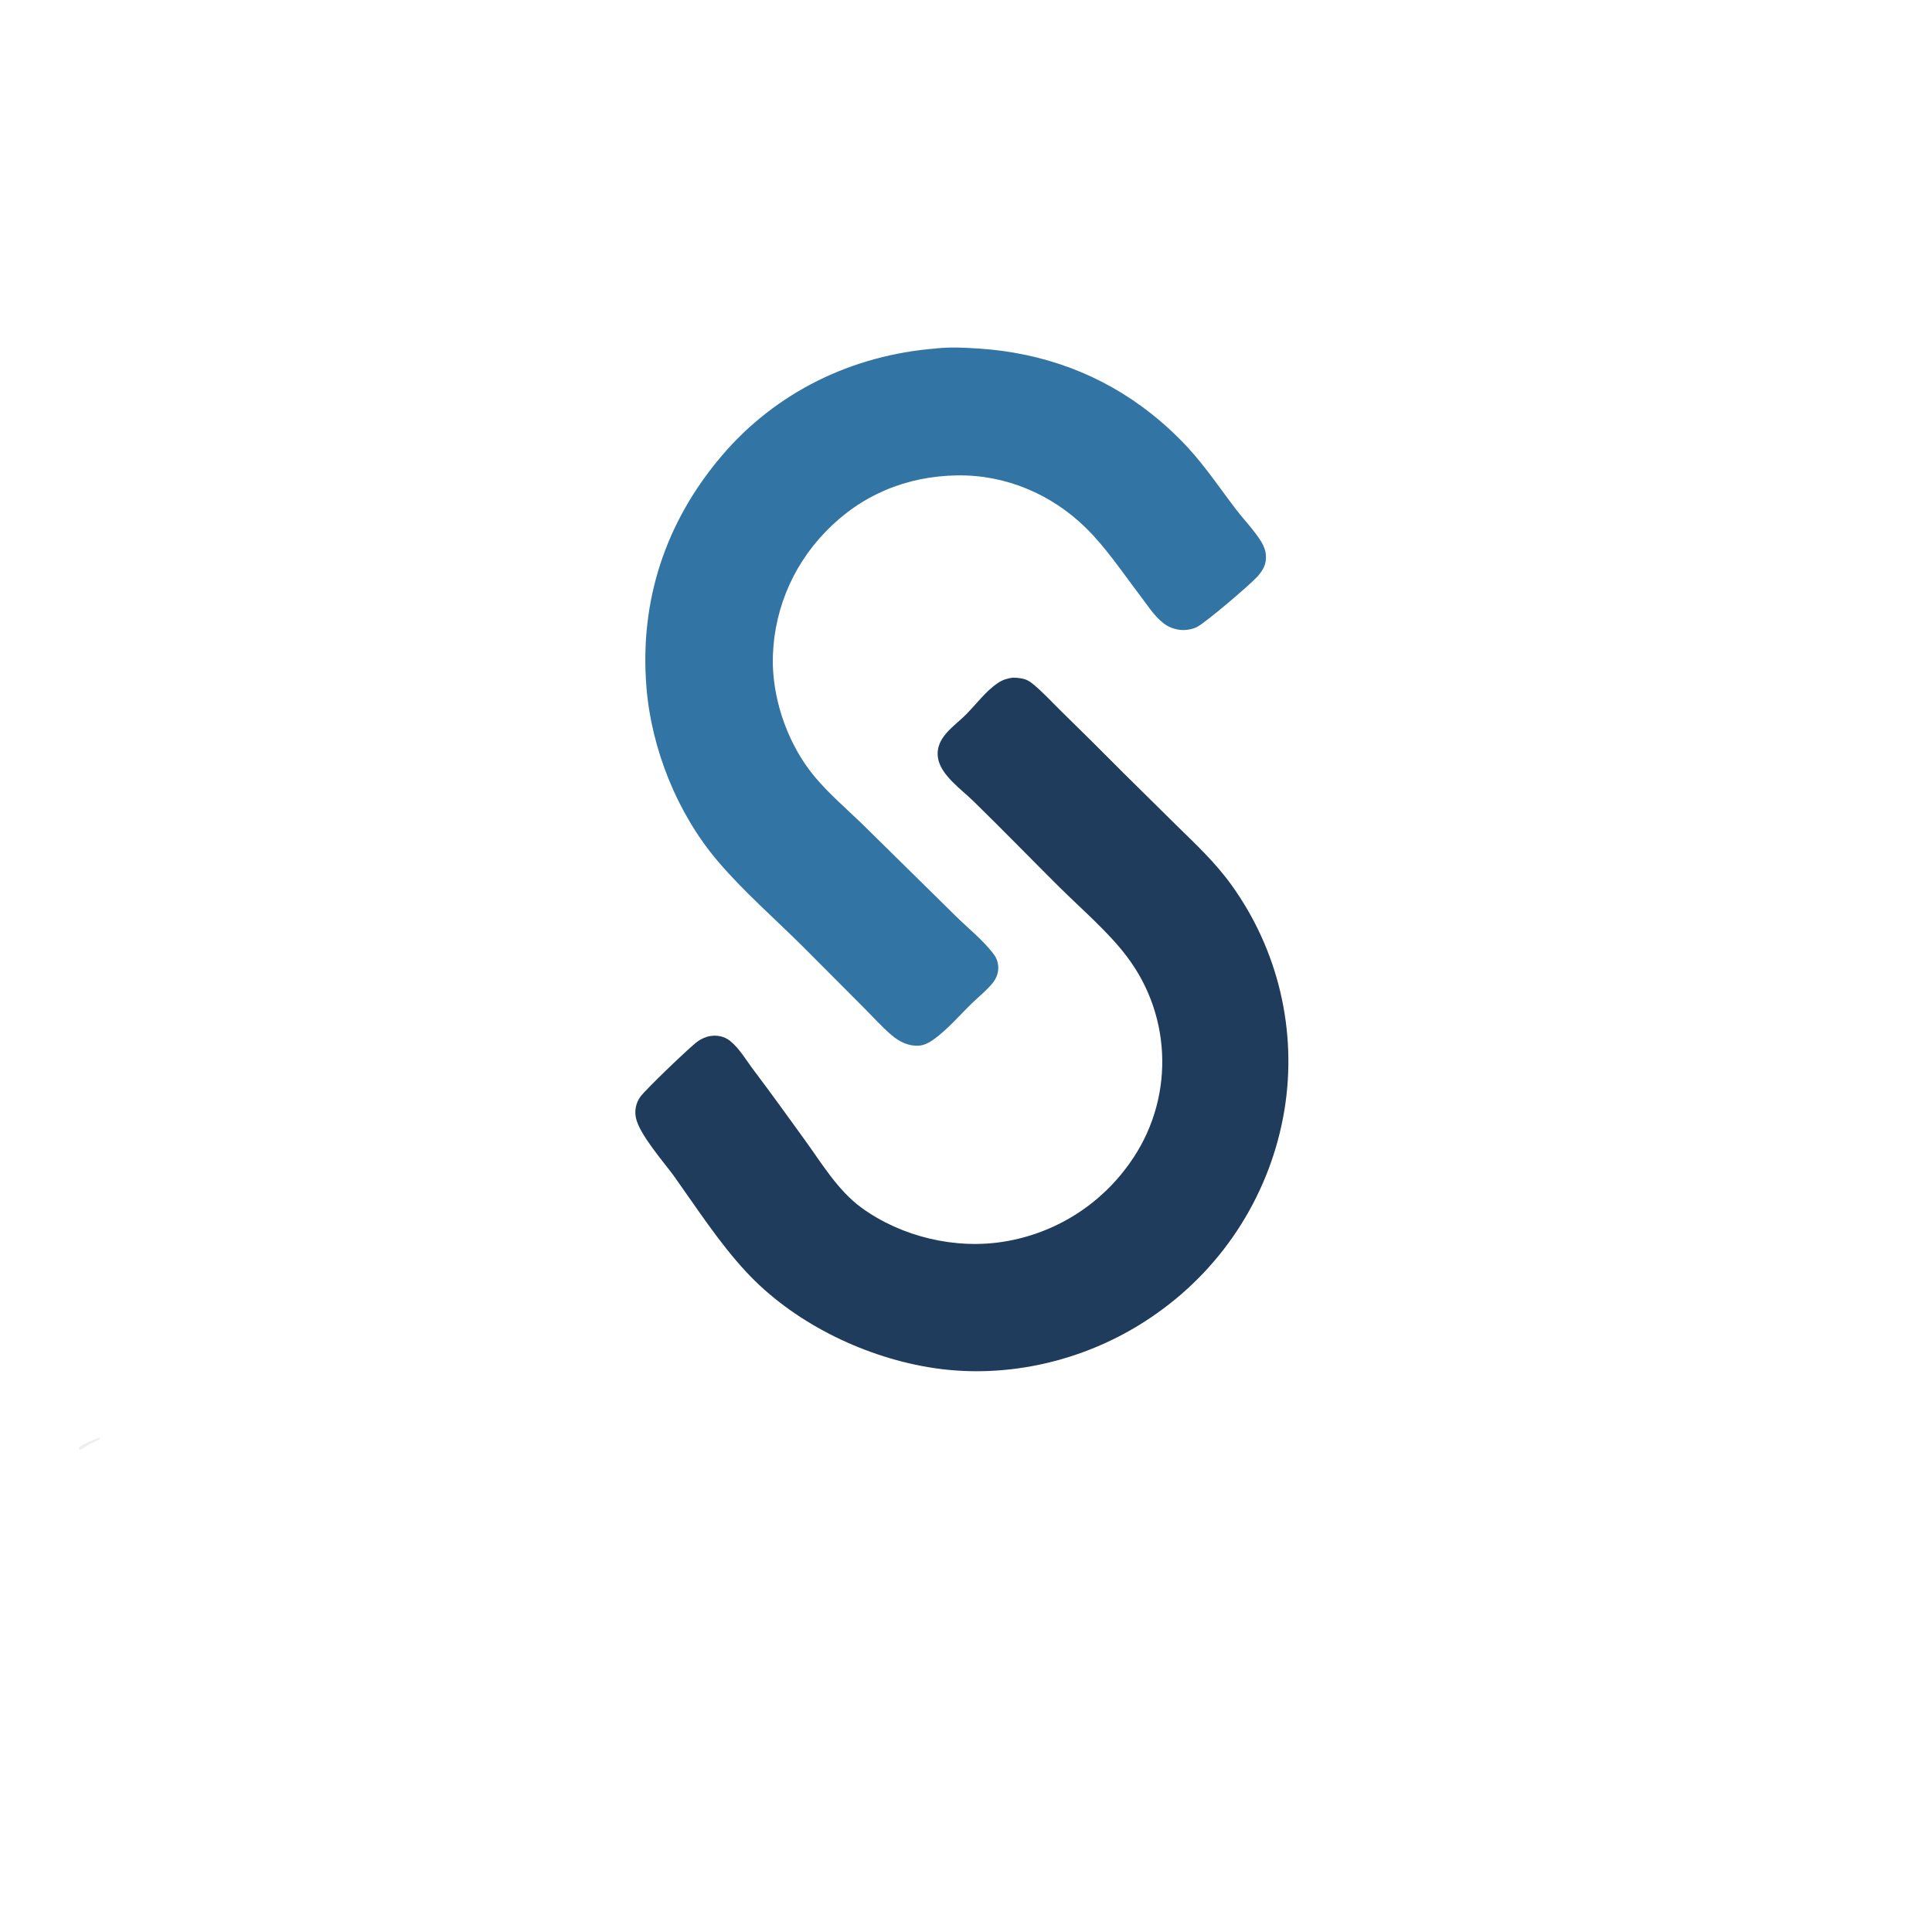
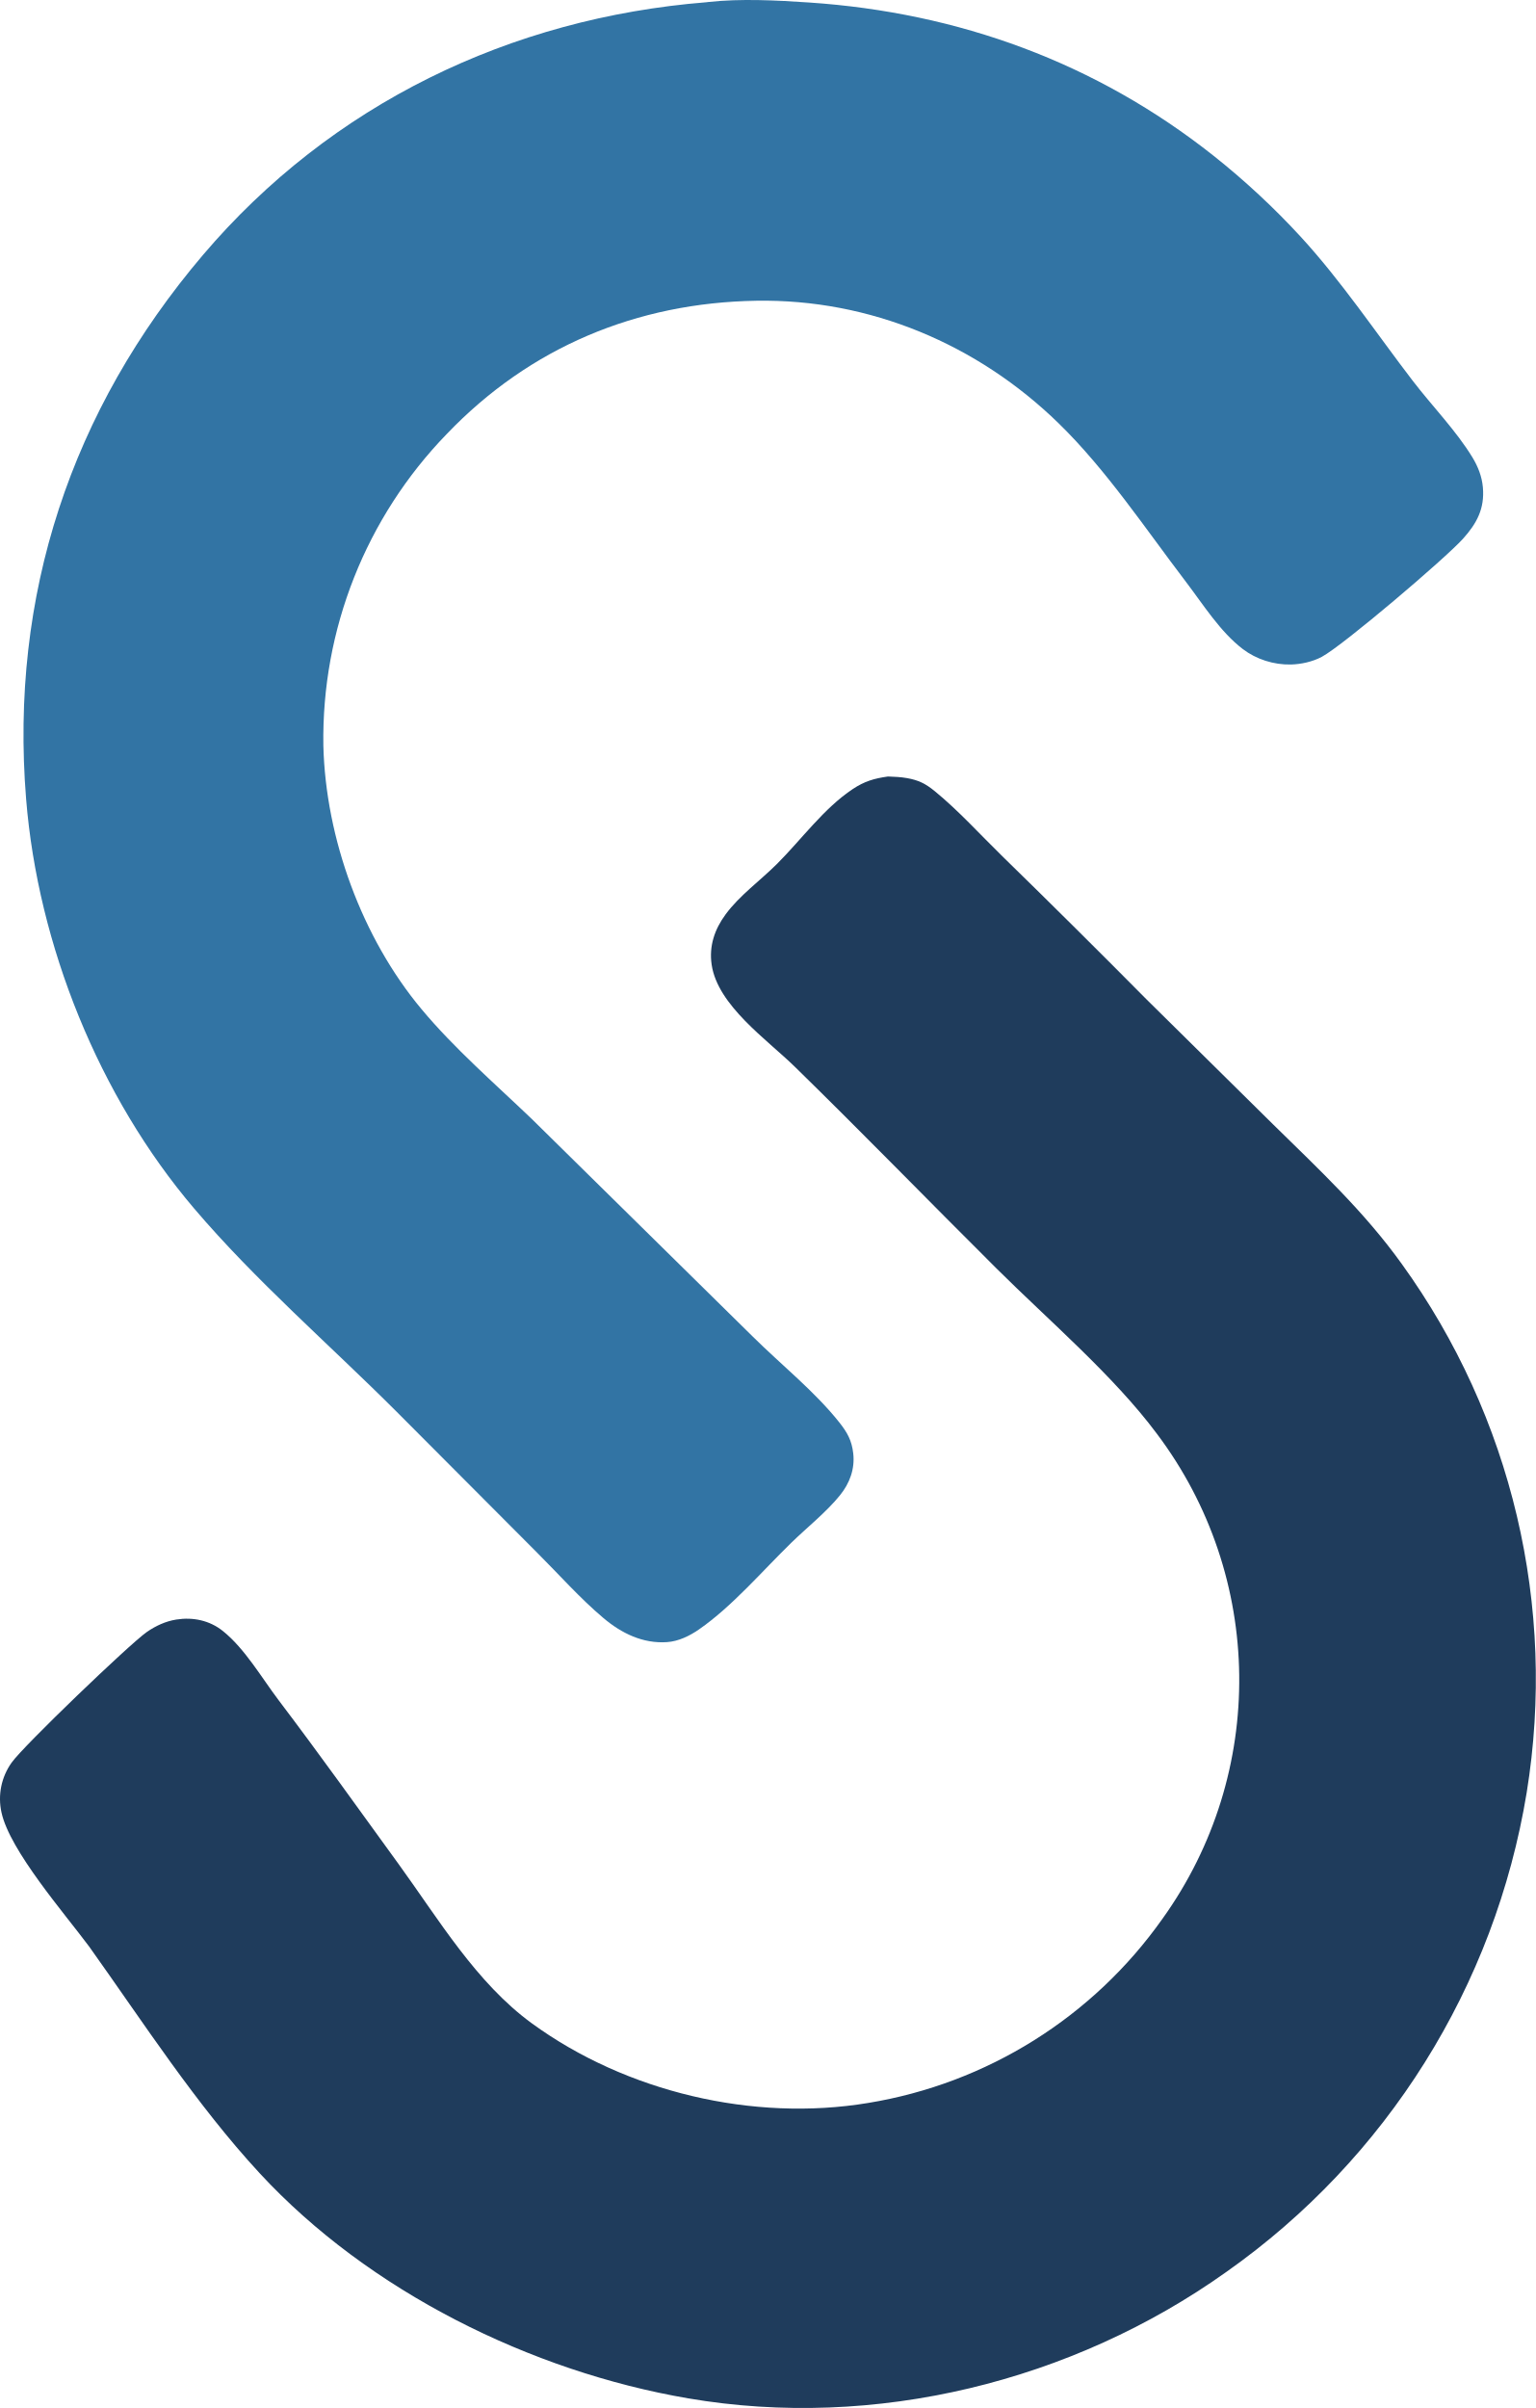
- <svg xmlns="http://www.w3.org/2000/svg" width="1024" height="1024">
-   <path fill="#1F3C5C" d="M536.854 359.166C538.282 359.219 539.717 359.273 541.126 359.523C543.749 359.987 545.323 360.77 547.377 362.447C552.76 366.84 557.67 372.285 562.651 377.149C573.592 387.824 584.442 398.592 595.198 409.453L623.725 437.621C634.057 447.763 644.181 457.188 652.681 469.029C677.48 503.414 687.6 546.243 680.811 588.091C673.665 631.72 649.278 670.644 613.136 696.107C578.395 720.857 533.907 731.801 491.812 724.603C456.372 718.543 419.843 700.46 395.289 673.908C380.92 658.37 369.116 640.023 356.842 622.818C351.32 615.379 338.922 601.152 337.076 592.585C336.211 588.695 337.037 584.621 339.35 581.376C341.952 577.652 365.947 554.65 369.787 551.959C371.78 550.563 374.059 549.504 376.475 549.124C380.234 548.533 383.971 549.311 386.953 551.696C391.942 555.683 395.711 562.255 399.567 567.342C408.754 579.464 417.556 591.8 426.49 604.106C435.533 616.564 444.051 630.969 456.622 640.123C477.83 655.567 506.5 662.356 532.369 658.05C559.178 653.666 583.1 638.692 598.759 616.494C622.253 583.712 621.728 539.469 597.462 507.255C587.773 494.235 573.07 481.7 561.366 470.062C546.171 454.952 531.215 439.566 515.893 424.591C509.563 418.404 498.464 410.75 497.124 401.555C496.511 397.35 497.784 393.612 500.265 390.238C503.407 385.964 508.068 382.632 511.822 378.89C517.362 373.368 522.416 366.307 528.944 361.981C531.58 360.234 533.739 359.609 536.854 359.166Z" />
-   <path fill="#3274A4" d="M495.965 184.706C496.098 184.688 496.23 184.666 496.362 184.652C503.685 183.848 511.74 184.271 519.094 184.765C552.764 187.03 583.772 198.308 610.302 219.347C617.205 224.821 623.889 231.029 629.851 237.517C639.092 247.572 646.839 259.194 655.152 270.035C659.474 275.671 664.914 281.232 668.584 287.27C669.841 289.337 670.722 291.589 670.935 294.014C671.358 298.819 669.559 302.148 666.433 305.617C662.444 310.043 639.425 329.636 634.63 332.203C632.569 333.306 629.965 333.881 627.64 333.932C623.822 334.016 619.863 332.767 616.829 330.451C611.719 326.551 607.902 320.408 604.024 315.322C594.906 303.366 586.104 290.097 575.345 279.604C557.065 261.773 532.809 251.543 507.201 251.966C480.213 252.411 456.138 262.437 437.426 281.993C419.202 300.784 409.196 326.051 409.616 352.224C410.136 373.104 418.316 395.506 431.718 411.568C439.102 420.419 448.173 428.284 456.505 436.25L506.358 485.334C512.684 491.609 520.407 497.764 525.912 504.724C527.703 506.989 528.708 508.782 529.036 511.704C529.43 515.207 528.227 518.431 526.031 521.138C522.939 524.951 518.644 528.35 515.102 531.794C508.553 538.162 501.773 546.15 494.271 551.347C492.159 552.811 489.654 554.036 487.055 554.212C481.603 554.581 476.796 552.215 472.721 548.777C467.448 544.329 462.698 538.95 457.799 534.064L426.128 502.296C410.963 487.14 394.369 472.806 380.474 456.48C359.057 431.317 345.297 397.183 342.627 364.249C338.907 318.366 352.762 276.617 382.471 241.664C411.359 207.677 451.724 188.241 495.965 184.706Z" />
-   <path fill="#EEE" d="M52.307 761.965L52.837 762.097L52.799 762.881C49.434 764.477 46.218 766.097 43.084 768.115L42.45 768.434L41.826 767.951L41.964 767.125C44.629 764.888 49.12 763.517 52.307 761.965Z" />
+ <svg xmlns="http://www.w3.org/2000/svg" width="346.133" height="542.578" version="1.1" id="svg24">
+   <defs id="defs28" />
+   <path fill="#1f3c5c" d="m 200.113,174.964 c 1.428,0.053 2.863,0.107 4.272,0.357 2.623,0.464 4.197,1.247 6.251,2.924 5.383,4.393 10.293,9.838 15.274,14.702 10.941,10.675 21.791,21.443 32.547,32.304 l 28.527,28.168 c 10.332,10.142 20.456,19.567 28.956,31.408 24.799,34.385 34.919,77.214 28.13,119.062 -7.146,43.629 -31.533,82.553 -67.675,108.016 -34.741,24.75 -79.229,35.694 -121.324,28.496 -35.44,-6.06 -71.969,-24.143 -96.523,-50.695 -14.369,-15.538 -26.173,-33.885 -38.447,-51.09 -5.522,-7.439 -17.92,-21.666 -19.766,-30.233 -0.865,-3.89 -0.039,-7.964 2.274,-11.209 2.602,-3.724 26.597,-26.726 30.437,-29.417 1.993,-1.396 4.272,-2.455 6.688,-2.835 3.759,-0.591 7.496,0.187 10.478,2.572 4.989,3.987 8.758,10.559 12.614,15.646 9.187,12.122 17.989,24.458 26.923,36.764 9.043,12.458 17.561,26.863 30.132,36.017 21.208,15.444 49.878,22.233 75.747,17.927 26.809,-4.384 50.731,-19.358 66.39,-41.556 23.494,-32.782 22.969,-77.025 -1.297,-109.239 -9.689,-13.02 -24.392,-25.555 -36.096,-37.193 -15.195,-15.11 -30.151,-30.496 -45.473,-45.471 -6.33,-6.187 -17.429,-13.841 -18.769,-23.036 -0.613,-4.205 0.66,-7.943 3.141,-11.317 3.142,-4.274 7.803,-7.606 11.557,-11.348 5.54,-5.522 10.594,-12.583 17.122,-16.909 2.636,-1.747 4.795,-2.372 7.91,-2.815 z" id="path18" />
+   <path fill="#3274a4" d="m 159.224,0.504 c 0.133,-0.018 0.265,-0.04 0.397,-0.054 7.323,-0.804 15.378,-0.381 22.732,0.113 33.67,2.265 64.678,13.543 91.208,34.582 6.903,5.474 13.587,11.682 19.549,18.17 9.241,10.055 16.988,21.677 25.301,32.518 4.322,5.636 9.762,11.197 13.432,17.235 1.257,2.067 2.138,4.319 2.351,6.744 0.423,4.805 -1.376,8.134 -4.502,11.603 -3.989,4.426 -27.008,24.019 -31.803,26.586 -2.061,1.103 -4.665,1.678 -6.99,1.729 -3.818,0.084 -7.777,-1.165 -10.811,-3.481 -5.11,-3.9 -8.927,-10.043 -12.805,-15.129 -9.118,-11.956 -17.92,-25.225 -28.679,-35.718 -18.28,-17.831 -42.536,-28.061 -68.144,-27.638 -26.988,0.445 -51.063,10.471 -69.775,30.027 -18.224,18.791 -28.23,44.058 -27.81,70.231 0.52,20.88 8.7,43.282 22.102,59.344 7.384,8.851 16.455,16.716 24.787,24.682 l 49.853,49.084 c 6.326,6.275 14.049,12.43 19.554,19.39 1.791,2.265 2.796,4.058 3.124,6.98 0.394,3.503 -0.809,6.727 -3.005,9.434 -3.092,3.813 -7.387,7.212 -10.929,10.656 -6.549,6.368 -13.329,14.356 -20.831,19.553 -2.112,1.464 -4.617,2.689 -7.216,2.865 -5.452,0.369 -10.259,-1.997 -14.334,-5.435 -5.273,-4.448 -10.023,-9.827 -14.922,-14.713 l -31.671,-31.768 c -15.165,-15.156 -31.759,-29.49 -45.654,-45.816 -21.417,-25.163 -35.177,-59.297 -37.847,-92.231 -3.72,-45.883 10.135,-87.632 39.844,-122.585 28.888,-33.987 69.253,-53.423 113.494,-56.958 z" id="path20" />
</svg>
